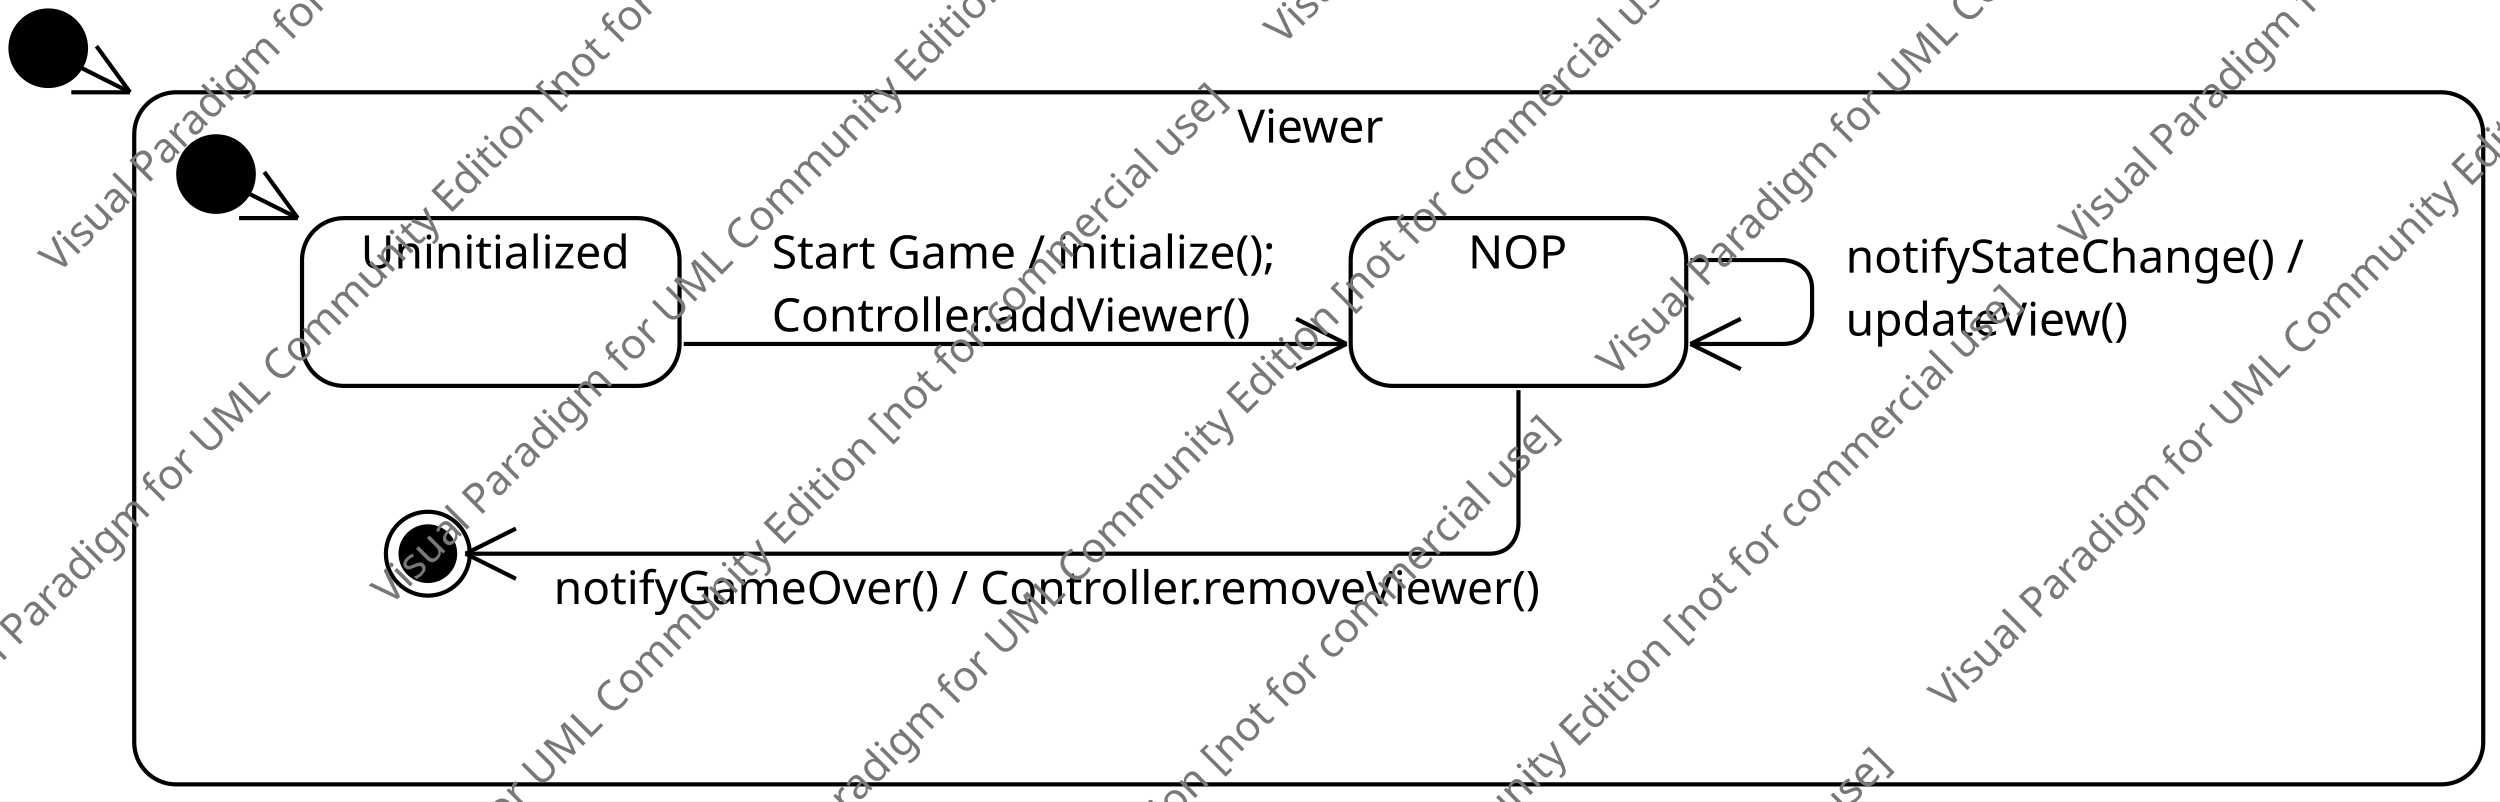
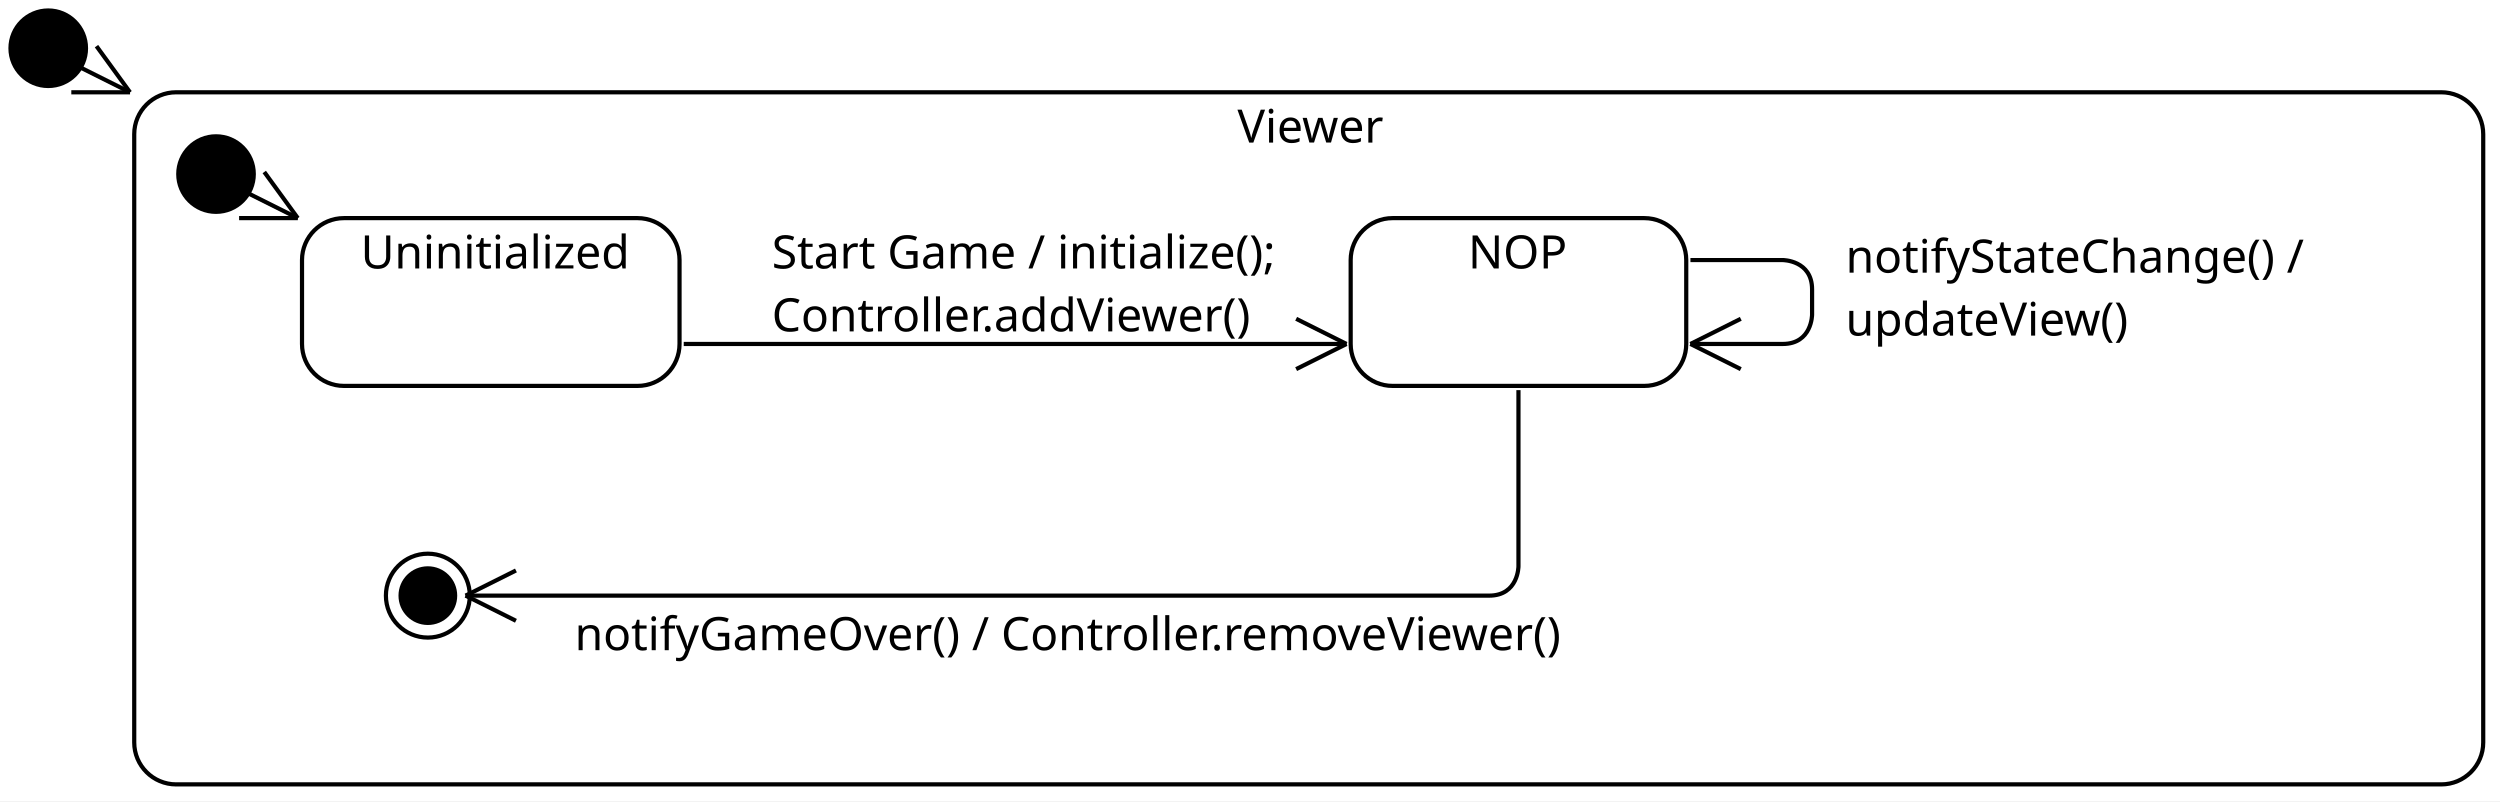
<svg xmlns="http://www.w3.org/2000/svg" fill-opacity="0" color-rendering="auto" color-interpolation="auto" stroke="rgb(0,0,0)" text-rendering="auto" stroke-linecap="square" width="596" stroke-miterlimit="10" stroke-opacity="0" shape-rendering="auto" fill="rgb(0,0,0)" stroke-dasharray="none" font-weight="normal" stroke-width="1" height="191" font-family="'Dialog'" font-style="normal" stroke-linejoin="miter" font-size="12" stroke-dashoffset="0" image-rendering="auto">
  <defs id="genericDefs" />
  <g>
    <defs id="defs1">
      <clipPath clipPathUnits="userSpaceOnUse" id="clipPath1">
        <path d="M-7 -7 L571 -7 L571 176 L-7 176 L-7 -7 Z" />
      </clipPath>
      <clipPath clipPathUnits="userSpaceOnUse" id="clipPath2">
        <path d="M-7 -7 L571 -7 L571 161 L-7 161 L-7 -7 Z" />
      </clipPath>
      <clipPath clipPathUnits="userSpaceOnUse" id="clipPath3">
        <path d="M-7 -7 L31 -7 L31 31 L-7 31 L-7 -7 Z" />
      </clipPath>
      <clipPath clipPathUnits="userSpaceOnUse" id="clipPath4">
        <path d="M-7 -7 L91 -7 L91 51 L-7 51 L-7 -7 Z" />
      </clipPath>
      <clipPath clipPathUnits="userSpaceOnUse" id="clipPath5">
        <path d="M-7 -7 L101 -7 L101 51 L-7 51 L-7 -7 Z" />
      </clipPath>
      <clipPath clipPathUnits="userSpaceOnUse" id="clipPath6">
        <path d="M-90 -15 L180 -15 L180 30 L-90 30 L-90 -15 Z" />
      </clipPath>
      <clipPath clipPathUnits="userSpaceOnUse" id="clipPath7">
        <path d="M-80 -15 L160 -15 L160 30 L-80 30 L-80 -15 Z" />
      </clipPath>
      <clipPath clipPathUnits="userSpaceOnUse" id="clipPath8">
        <path d="M-560 -15 L1120 -15 L1120 30 L-560 30 L-560 -15 Z" />
      </clipPath>
      <clipPath clipPathUnits="userSpaceOnUse" id="clipPath9">
+         <path d="M0 0 L116 0 L116 110 L0 110 L0 0 Z" />
+       </clipPath>
+       <clipPath clipPathUnits="userSpaceOnUse" id="clipPath10">
        <path d="M0 0 L133 0 L133 124 L0 124 L0 0 Z" />
      </clipPath>
-       <clipPath clipPathUnits="userSpaceOnUse" id="clipPath10">
+       <clipPath clipPathUnits="userSpaceOnUse" id="clipPath11">
        <path d="M0 0 L262 0 L262 104 L0 104 L0 0 Z" />
      </clipPath>
-       <clipPath clipPathUnits="userSpaceOnUse" id="clipPath11">
-         <path d="M0 0 L116 0 L116 110 L0 110 L0 0 Z" />
-       </clipPath>
      <clipPath clipPathUnits="userSpaceOnUse" id="clipPath12">
-         <path d="M0 0 L355 0 L355 143 L0 143 L0 0 Z" />
+         <path d="M0 0 L355 0 L355 153 L0 153 L0 0 Z" />
      </clipPath>
      <clipPath clipPathUnits="userSpaceOnUse" id="clipPath13">
        <path d="M-246 -16 L492 -16 L492 32 L-246 32 L-246 -16 Z" />
      </clipPath>
      <clipPath clipPathUnits="userSpaceOnUse" id="clipPath14">
        <path d="M-140 -30 L280 -30 L280 60 L-140 60 L-140 -30 Z" />
      </clipPath>
      <clipPath clipPathUnits="userSpaceOnUse" id="clipPath15">
        <path d="M-120 -32 L240 -32 L240 64 L-120 64 L-120 -32 Z" />
      </clipPath>
    </defs>
    <g fill="white" text-rendering="geometricPrecision" fill-opacity="1" stroke-opacity="1" stroke="white">
      <rect x="0" width="596" height="191" y="0" stroke="none" />
    </g>
    <g font-size="11" transform="translate(32,22)" fill-opacity="1" fill="white" text-rendering="geometricPrecision" font-family="sans-serif" stroke="white" stroke-opacity="1">
      <rect x="0" y="0" clip-path="url(#clipPath1)" width="560" rx="10" ry="10" height="165" stroke="none" />
    </g>
    <g font-size="11" stroke-linecap="butt" transform="translate(32,22)" fill-opacity="1" fill="black" text-rendering="geometricPrecision" font-family="sans-serif" stroke-linejoin="round" stroke="black" stroke-opacity="1" stroke-miterlimit="0">
      <rect x="0" y="0" clip-path="url(#clipPath1)" fill="none" width="560" rx="10" ry="10" height="165" />
    </g>
    <g font-size="11" transform="translate(2,2)" fill-opacity="1" fill="black" text-rendering="geometricPrecision" font-family="sans-serif" stroke="black" stroke-opacity="1">
      <circle r="9.5" clip-path="url(#clipPath3)" cx="9.5" cy="9.5" stroke="none" />
    </g>
    <g font-size="11" transform="translate(322,52)" fill-opacity="1" fill="white" text-rendering="geometricPrecision" font-family="sans-serif" stroke="white" stroke-opacity="1">
      <rect x="0" y="0" clip-path="url(#clipPath4)" width="80" rx="10" ry="10" height="40" stroke="none" />
    </g>
    <g font-size="11" stroke-linecap="butt" transform="translate(322,52)" fill-opacity="1" fill="black" text-rendering="geometricPrecision" font-family="sans-serif" stroke-linejoin="round" stroke="black" stroke-opacity="1" stroke-miterlimit="0">
      <rect x="0" y="0" clip-path="url(#clipPath4)" fill="none" width="80" rx="10" ry="10" height="40" />
    </g>
    <g font-size="11" transform="translate(42,32)" fill-opacity="1" fill="black" text-rendering="geometricPrecision" font-family="sans-serif" stroke="black" stroke-opacity="1">
      <circle r="9.5" clip-path="url(#clipPath3)" cx="9.5" cy="9.5" stroke="none" />
    </g>
-     <g font-size="11" transform="translate(92,122)" fill-opacity="1" fill="black" text-rendering="geometricPrecision" font-family="sans-serif" stroke="black" stroke-opacity="1">
+     <g font-size="11" transform="translate(92,132)" fill-opacity="1" fill="black" text-rendering="geometricPrecision" font-family="sans-serif" stroke="black" stroke-opacity="1">
      <circle r="7" clip-path="url(#clipPath3)" cx="10" cy="10" stroke="none" />
      <circle stroke-linecap="butt" clip-path="url(#clipPath3)" fill="none" stroke-linejoin="round" r="10" cx="10" cy="10" stroke-miterlimit="0" />
    </g>
    <g font-size="11" transform="translate(72,52)" fill-opacity="1" fill="white" text-rendering="geometricPrecision" font-family="sans-serif" stroke="white" stroke-opacity="1">
      <rect x="0" y="0" clip-path="url(#clipPath5)" width="90" rx="10" ry="10" height="40" stroke="none" />
    </g>
    <g font-size="11" stroke-linecap="butt" transform="translate(72,52)" fill-opacity="1" fill="black" text-rendering="geometricPrecision" font-family="sans-serif" stroke-linejoin="round" stroke="black" stroke-opacity="1" stroke-miterlimit="0">
      <rect x="0" y="0" clip-path="url(#clipPath5)" fill="none" width="90" rx="10" ry="10" height="40" />
    </g>
    <g font-size="11" transform="translate(72,52)" fill-opacity="1" fill="black" text-rendering="geometricPrecision" font-family="sans-serif" stroke="black" stroke-opacity="1">
      <text x="14" xml:space="preserve" y="12" clip-path="url(#clipPath6)" stroke="none">Uninitialized</text>
    </g>
    <g font-size="11" transform="translate(322,52)" fill-opacity="1" fill="black" text-rendering="geometricPrecision" font-family="sans-serif" stroke="black" stroke-opacity="1">
      <text x="28" xml:space="preserve" y="12" clip-path="url(#clipPath7)" stroke="none">NOP</text>
    </g>
    <g font-size="11" transform="translate(32,22)" fill-opacity="1" fill="black" text-rendering="geometricPrecision" font-family="sans-serif" stroke="black" stroke-opacity="1">
      <text x="263" xml:space="preserve" y="12" clip-path="url(#clipPath8)" stroke="none">Viewer</text>
    </g>
+     <g font-size="11" stroke-linecap="butt" transform="translate(9,-4)" fill-opacity="1" fill="black" text-rendering="geometricPrecision" font-family="sans-serif" stroke-linejoin="round" stroke="black" stroke-opacity="1">
+       <line y2="56" fill="none" x1="50" clip-path="url(#clipPath9)" x2="62" y1="50" />
+       <line y2="45" fill="none" x1="62" clip-path="url(#clipPath9)" x2="54" y1="56" />
+       <line y2="56" fill="none" x1="62" clip-path="url(#clipPath9)" x2="48" y1="56" />
+     </g>
    <g font-size="11" stroke-linecap="butt" transform="translate(353,12)" fill-opacity="1" fill="black" text-rendering="geometricPrecision" font-family="sans-serif" stroke-linejoin="round" stroke="black" stroke-opacity="1">
-       <path fill="none" d="M50 50 L72 50 C72 50 79 50 79 57 M79 57 L79 63 C79 63 79 70 72 70 M72 70 L50 70" clip-path="url(#clipPath9)" />
-       <line y2="76" fill="none" x1="50" clip-path="url(#clipPath9)" x2="62" y1="70" />
-       <line y2="64" fill="none" x1="50" clip-path="url(#clipPath9)" x2="62" y1="70" />
+       <path fill="none" d="M50 50 L72 50 C72 50 79 50 79 57 M79 57 L79 63 C79 63 79 70 72 70 M72 70 L50 70" clip-path="url(#clipPath10)" />
+       <line y2="76" fill="none" x1="50" clip-path="url(#clipPath10)" x2="62" y1="70" />
+       <line y2="64" fill="none" x1="50" clip-path="url(#clipPath10)" x2="62" y1="70" />
    </g>
    <g font-size="11" stroke-linecap="butt" transform="translate(113,32)" fill-opacity="1" fill="black" text-rendering="geometricPrecision" font-family="sans-serif" stroke-linejoin="round" stroke="black" stroke-opacity="1">
-       <line y2="50" fill="none" x1="50" clip-path="url(#clipPath10)" x2="208" y1="50" />
-       <line y2="44" fill="none" x1="208" clip-path="url(#clipPath10)" x2="196" y1="50" />
-       <line y2="56" fill="none" x1="208" clip-path="url(#clipPath10)" x2="196" y1="50" />
-     </g>
-     <g font-size="11" stroke-linecap="butt" transform="translate(9,-4)" fill-opacity="1" fill="black" text-rendering="geometricPrecision" font-family="sans-serif" stroke-linejoin="round" stroke="black" stroke-opacity="1">
-       <line y2="56" fill="none" x1="50" clip-path="url(#clipPath11)" x2="62" y1="50" />
-       <line y2="45" fill="none" x1="62" clip-path="url(#clipPath11)" x2="54" y1="56" />
-       <line y2="56" fill="none" x1="62" clip-path="url(#clipPath11)" x2="48" y1="56" />
+       <line y2="50" fill="none" x1="50" clip-path="url(#clipPath11)" x2="208" y1="50" />
+       <line y2="44" fill="none" x1="208" clip-path="url(#clipPath11)" x2="196" y1="50" />
+       <line y2="56" fill="none" x1="208" clip-path="url(#clipPath11)" x2="196" y1="50" />
    </g>
    <g font-size="11" stroke-linecap="butt" transform="translate(61,43)" fill-opacity="1" fill="black" text-rendering="geometricPrecision" font-family="sans-serif" stroke-linejoin="round" stroke="black" stroke-opacity="1">
-       <path fill="none" d="M301 50 L301 82 C301 82 301 89 294 89 M294 89 L50 89" clip-path="url(#clipPath12)" />
-       <line y2="95" fill="none" x1="50" clip-path="url(#clipPath12)" x2="62" y1="89" />
-       <line y2="83" fill="none" x1="50" clip-path="url(#clipPath12)" x2="62" y1="89" />
+       <path fill="none" d="M301 50 L301 92 C301 92 301 99 294 99 M294 99 L50 99" clip-path="url(#clipPath12)" />
+       <line y2="105" fill="none" x1="50" clip-path="url(#clipPath12)" x2="62" y1="99" />
+       <line y2="93" fill="none" x1="50" clip-path="url(#clipPath12)" x2="62" y1="99" />
    </g>
    <g font-size="11" stroke-linecap="butt" transform="translate(-31,-34)" fill-opacity="1" fill="black" text-rendering="geometricPrecision" font-family="sans-serif" stroke-linejoin="round" stroke="black" stroke-opacity="1">
-       <line y2="56" fill="none" x1="50" clip-path="url(#clipPath11)" x2="62" y1="50" />
-       <line y2="45" fill="none" x1="62" clip-path="url(#clipPath11)" x2="54" y1="56" />
-       <line y2="56" fill="none" x1="62" clip-path="url(#clipPath11)" x2="48" y1="56" />
+       <line y2="56" fill="none" x1="50" clip-path="url(#clipPath9)" x2="62" y1="50" />
+       <line y2="45" fill="none" x1="62" clip-path="url(#clipPath9)" x2="54" y1="56" />
+       <line y2="56" fill="none" x1="62" clip-path="url(#clipPath9)" x2="48" y1="56" />
    </g>
-     <g font-size="11" transform="translate(122,132)" fill-opacity="1" fill="black" text-rendering="geometricPrecision" font-family="sans-serif" stroke="black" stroke-opacity="1">
+     <g font-size="11" transform="translate(127,143)" fill-opacity="1" fill="black" text-rendering="geometricPrecision" font-family="sans-serif" stroke="black" stroke-opacity="1">
      <text x="10" xml:space="preserve" y="12" clip-path="url(#clipPath13)" stroke="none">notifyGameOver() / Controller.removeViewer()</text>
    </g>
    <g font-size="11" transform="translate(172,52)" fill-opacity="1" fill="black" text-rendering="geometricPrecision" font-family="sans-serif" stroke="black" stroke-opacity="1">
      <text x="12" xml:space="preserve" y="12" clip-path="url(#clipPath14)" stroke="none">Start Game / initialize();</text>
      <text x="12" xml:space="preserve" y="27" clip-path="url(#clipPath14)" stroke="none">Controller.addViewer()</text>
    </g>
    <g font-size="11" transform="translate(432,52)" fill-opacity="1" fill="black" text-rendering="geometricPrecision" font-family="sans-serif" stroke="black" stroke-opacity="1">
      <text x="8" xml:space="preserve" y="13" clip-path="url(#clipPath15)" stroke="none">notifyStateChange() /</text>
      <text x="8" xml:space="preserve" y="28" clip-path="url(#clipPath15)" stroke="none">updateView()</text>
    </g>
    <g font-size="10" transform="rotate(-45) translate(-136.5644,0)" fill-opacity="1" fill="rgb(120,120,120)" text-rendering="geometricPrecision" stroke="rgb(120,120,120)" stroke-opacity="1">
-       <text x="0" xml:space="preserve" y="0" stroke="none">Visual Paradigm for UML Community Edition [not for commercial use] </text>
-       <text x="345" xml:space="preserve" y="0" stroke="none">Visual Paradigm for UML Community Edition [not for commercial use] </text>
-       <text x="100" xml:space="preserve" y="56" stroke="none">Visual Paradigm for UML Community Edition [not for commercial use] </text>
-       <text x="445" xml:space="preserve" y="56" stroke="none">Visual Paradigm for UML Community Edition [not for commercial use] </text>
-       <text x="0" xml:space="preserve" y="112" stroke="none">Visual Paradigm for UML Community Edition [not for commercial use] </text>
-       <text x="345" xml:space="preserve" y="112" stroke="none">Visual Paradigm for UML Community Edition [not for commercial use] </text>
-       <text x="100" xml:space="preserve" y="168" stroke="none">Visual Paradigm for UML Community Edition [not for commercial use] </text>
-       <text x="445" xml:space="preserve" y="168" stroke="none">Visual Paradigm for UML Community Edition [not for commercial use] </text>
-       <text x="0" xml:space="preserve" y="224" stroke="none">Visual Paradigm for UML Community Edition [not for commercial use] </text>
-       <text x="345" xml:space="preserve" y="224" stroke="none">Visual Paradigm for UML Community Edition [not for commercial use] </text>
-       <text x="100" xml:space="preserve" y="280" stroke="none">Visual Paradigm for UML Community Edition [not for commercial use] </text>
-       <text x="445" xml:space="preserve" y="280" stroke="none">Visual Paradigm for UML Community Edition [not for commercial use] </text>
-       <text x="0" xml:space="preserve" y="336" stroke="none">Visual Paradigm for UML Community Edition [not for commercial use] </text>
-       <text x="345" xml:space="preserve" y="336" stroke="none">Visual Paradigm for UML Community Edition [not for commercial use] </text>
-       <text x="100" xml:space="preserve" y="392" stroke="none">Visual Paradigm for UML Community Edition [not for commercial use] </text>
-       <text x="445" xml:space="preserve" y="392" stroke="none">Visual Paradigm for UML Community Edition [not for commercial use] </text>
-       <text x="0" xml:space="preserve" y="448" stroke="none">Visual Paradigm for UML Community Edition [not for commercial use] </text>
-       <text x="345" xml:space="preserve" y="448" stroke="none">Visual Paradigm for UML Community Edition [not for commercial use] </text>
+       <text x="0" xml:space="preserve" y="0" stroke="none" />
+       <text x="345" xml:space="preserve" y="0" stroke="none" />
+       <text x="100" xml:space="preserve" y="56" stroke="none" />
+       <text x="445" xml:space="preserve" y="56" stroke="none" />
+       <text x="0" xml:space="preserve" y="112" stroke="none" />
+       <text x="345" xml:space="preserve" y="112" stroke="none" />
+       <text x="100" xml:space="preserve" y="168" stroke="none" />
+       <text x="445" xml:space="preserve" y="168" stroke="none" />
+       <text x="0" xml:space="preserve" y="224" stroke="none" />
+       <text x="345" xml:space="preserve" y="224" stroke="none" />
+       <text x="100" xml:space="preserve" y="280" stroke="none" />
+       <text x="445" xml:space="preserve" y="280" stroke="none" />
+       <text x="0" xml:space="preserve" y="336" stroke="none" />
+       <text x="345" xml:space="preserve" y="336" stroke="none" />
+       <text x="100" xml:space="preserve" y="392" stroke="none" />
+       <text x="445" xml:space="preserve" y="392" stroke="none" />
+       <text x="0" xml:space="preserve" y="448" stroke="none" />
+       <text x="345" xml:space="preserve" y="448" stroke="none" />
    </g>
  </g>
</svg>
